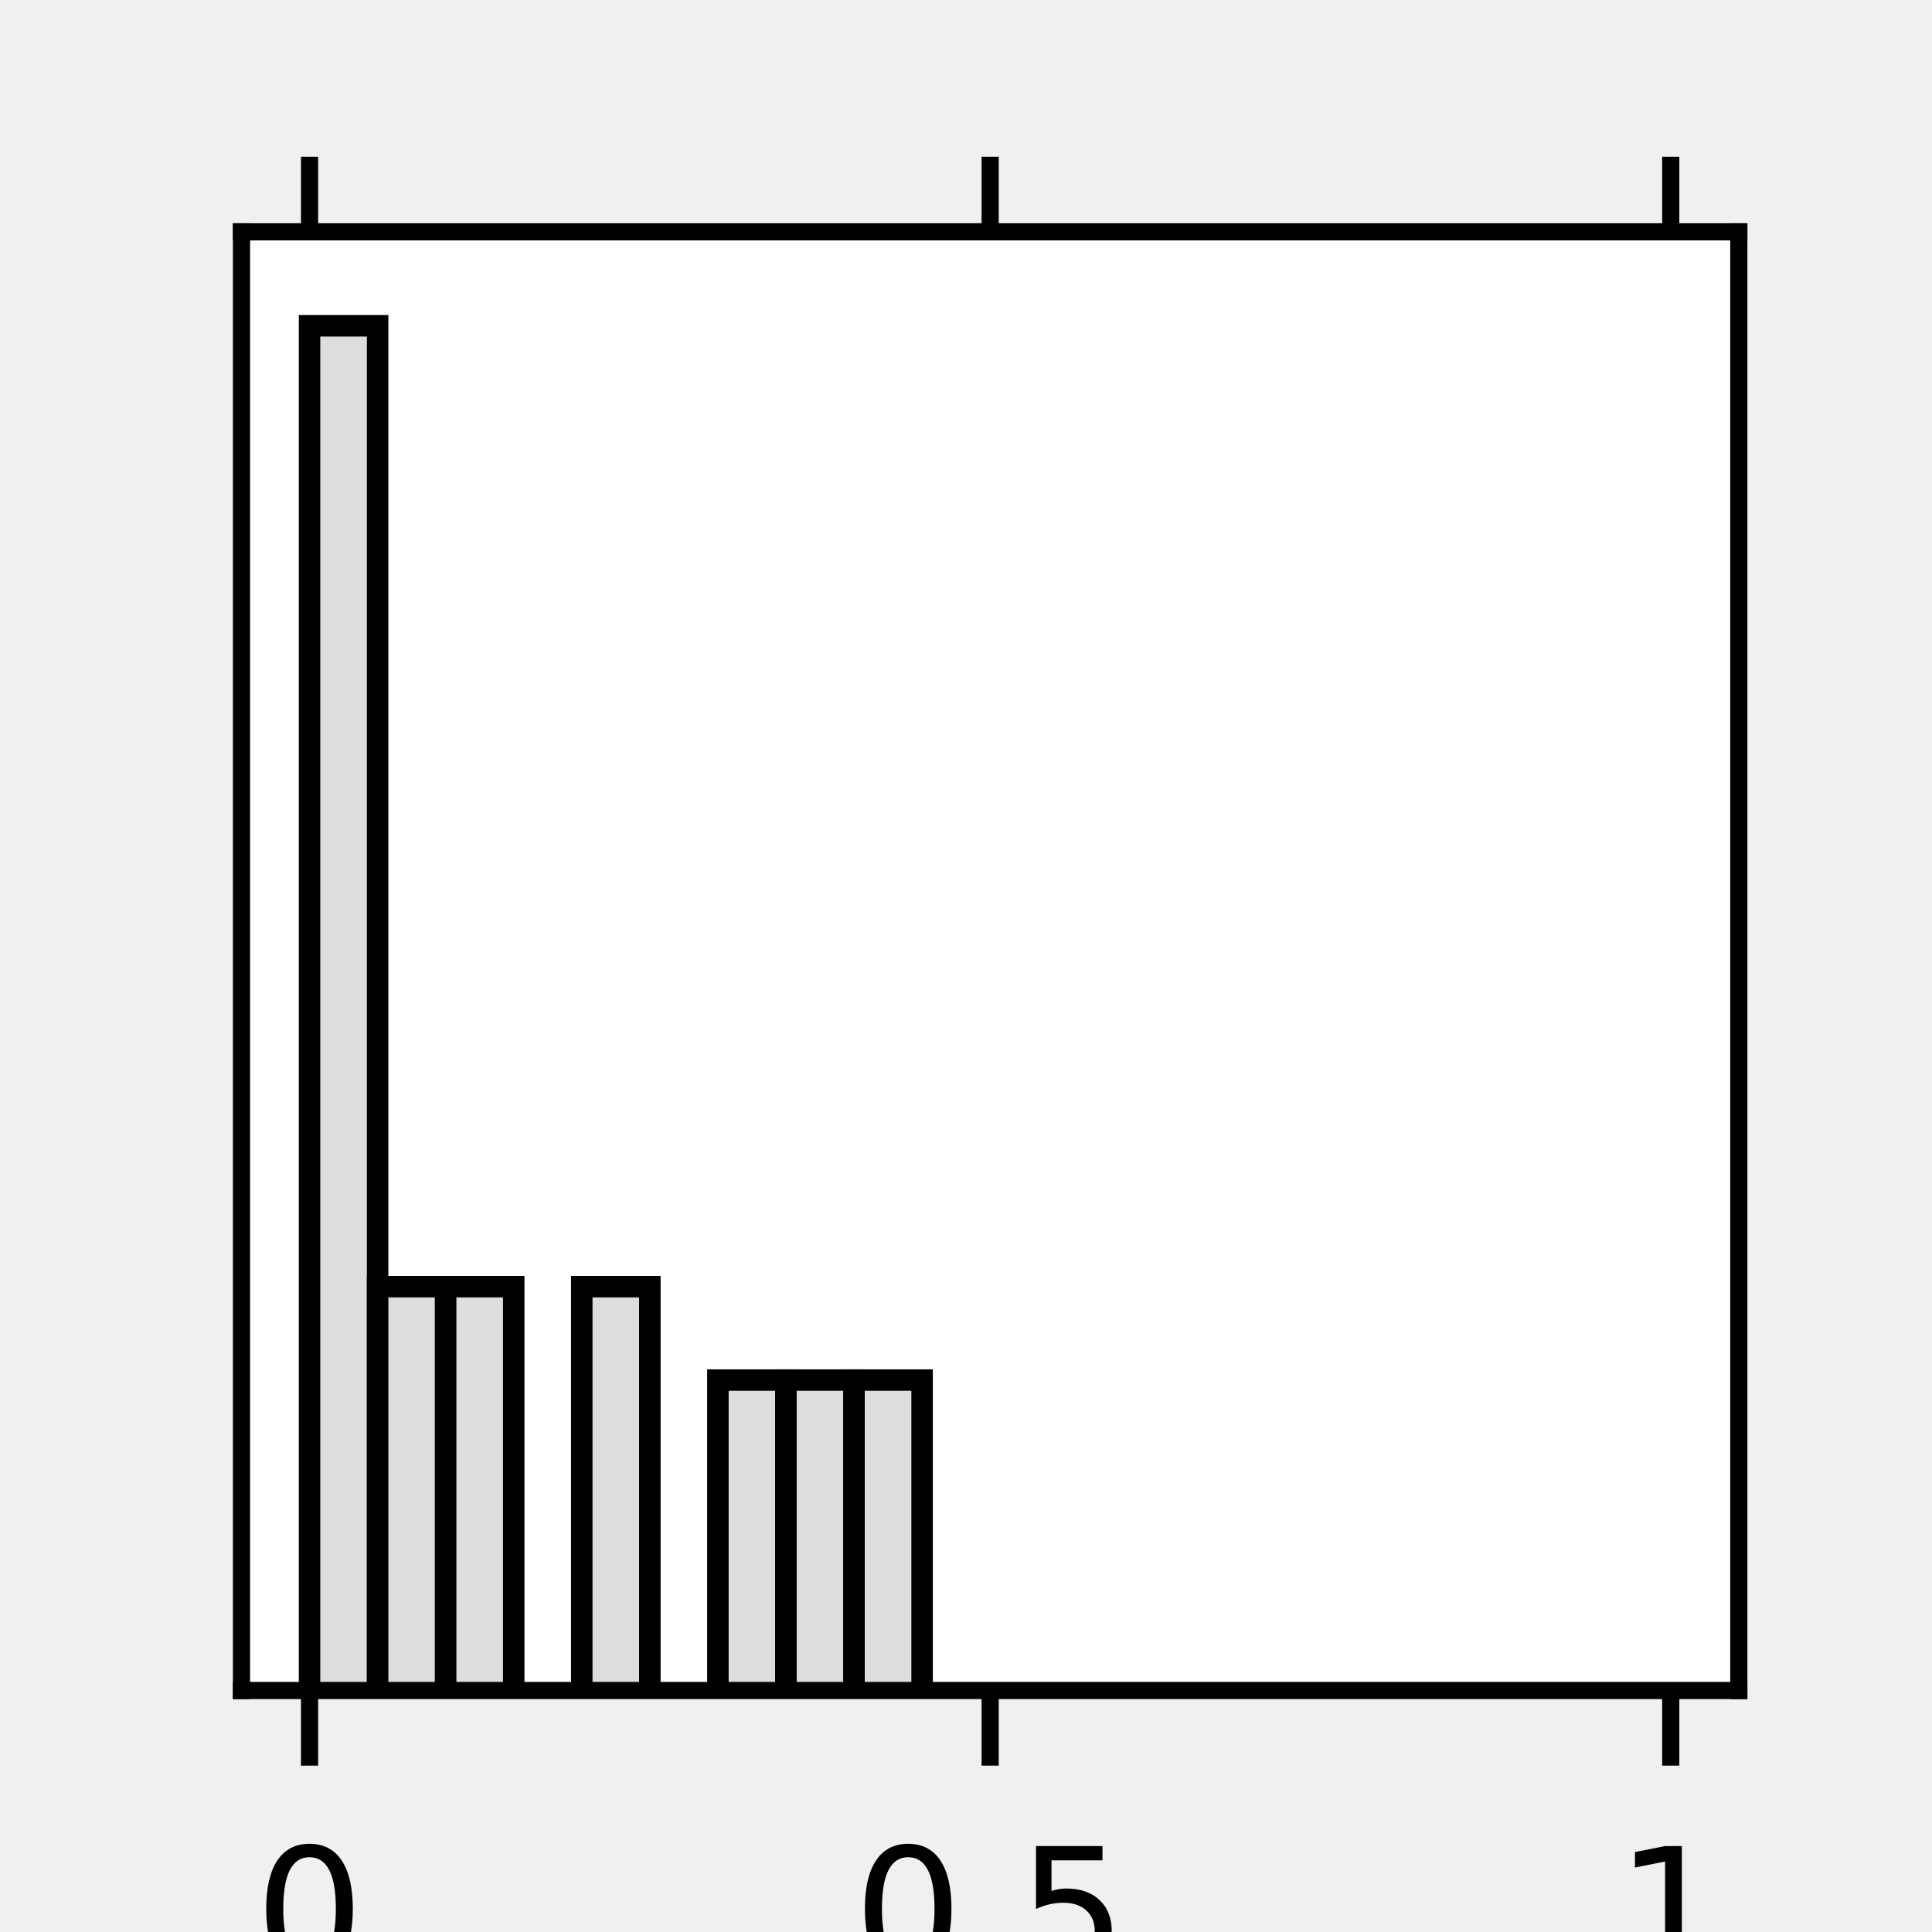
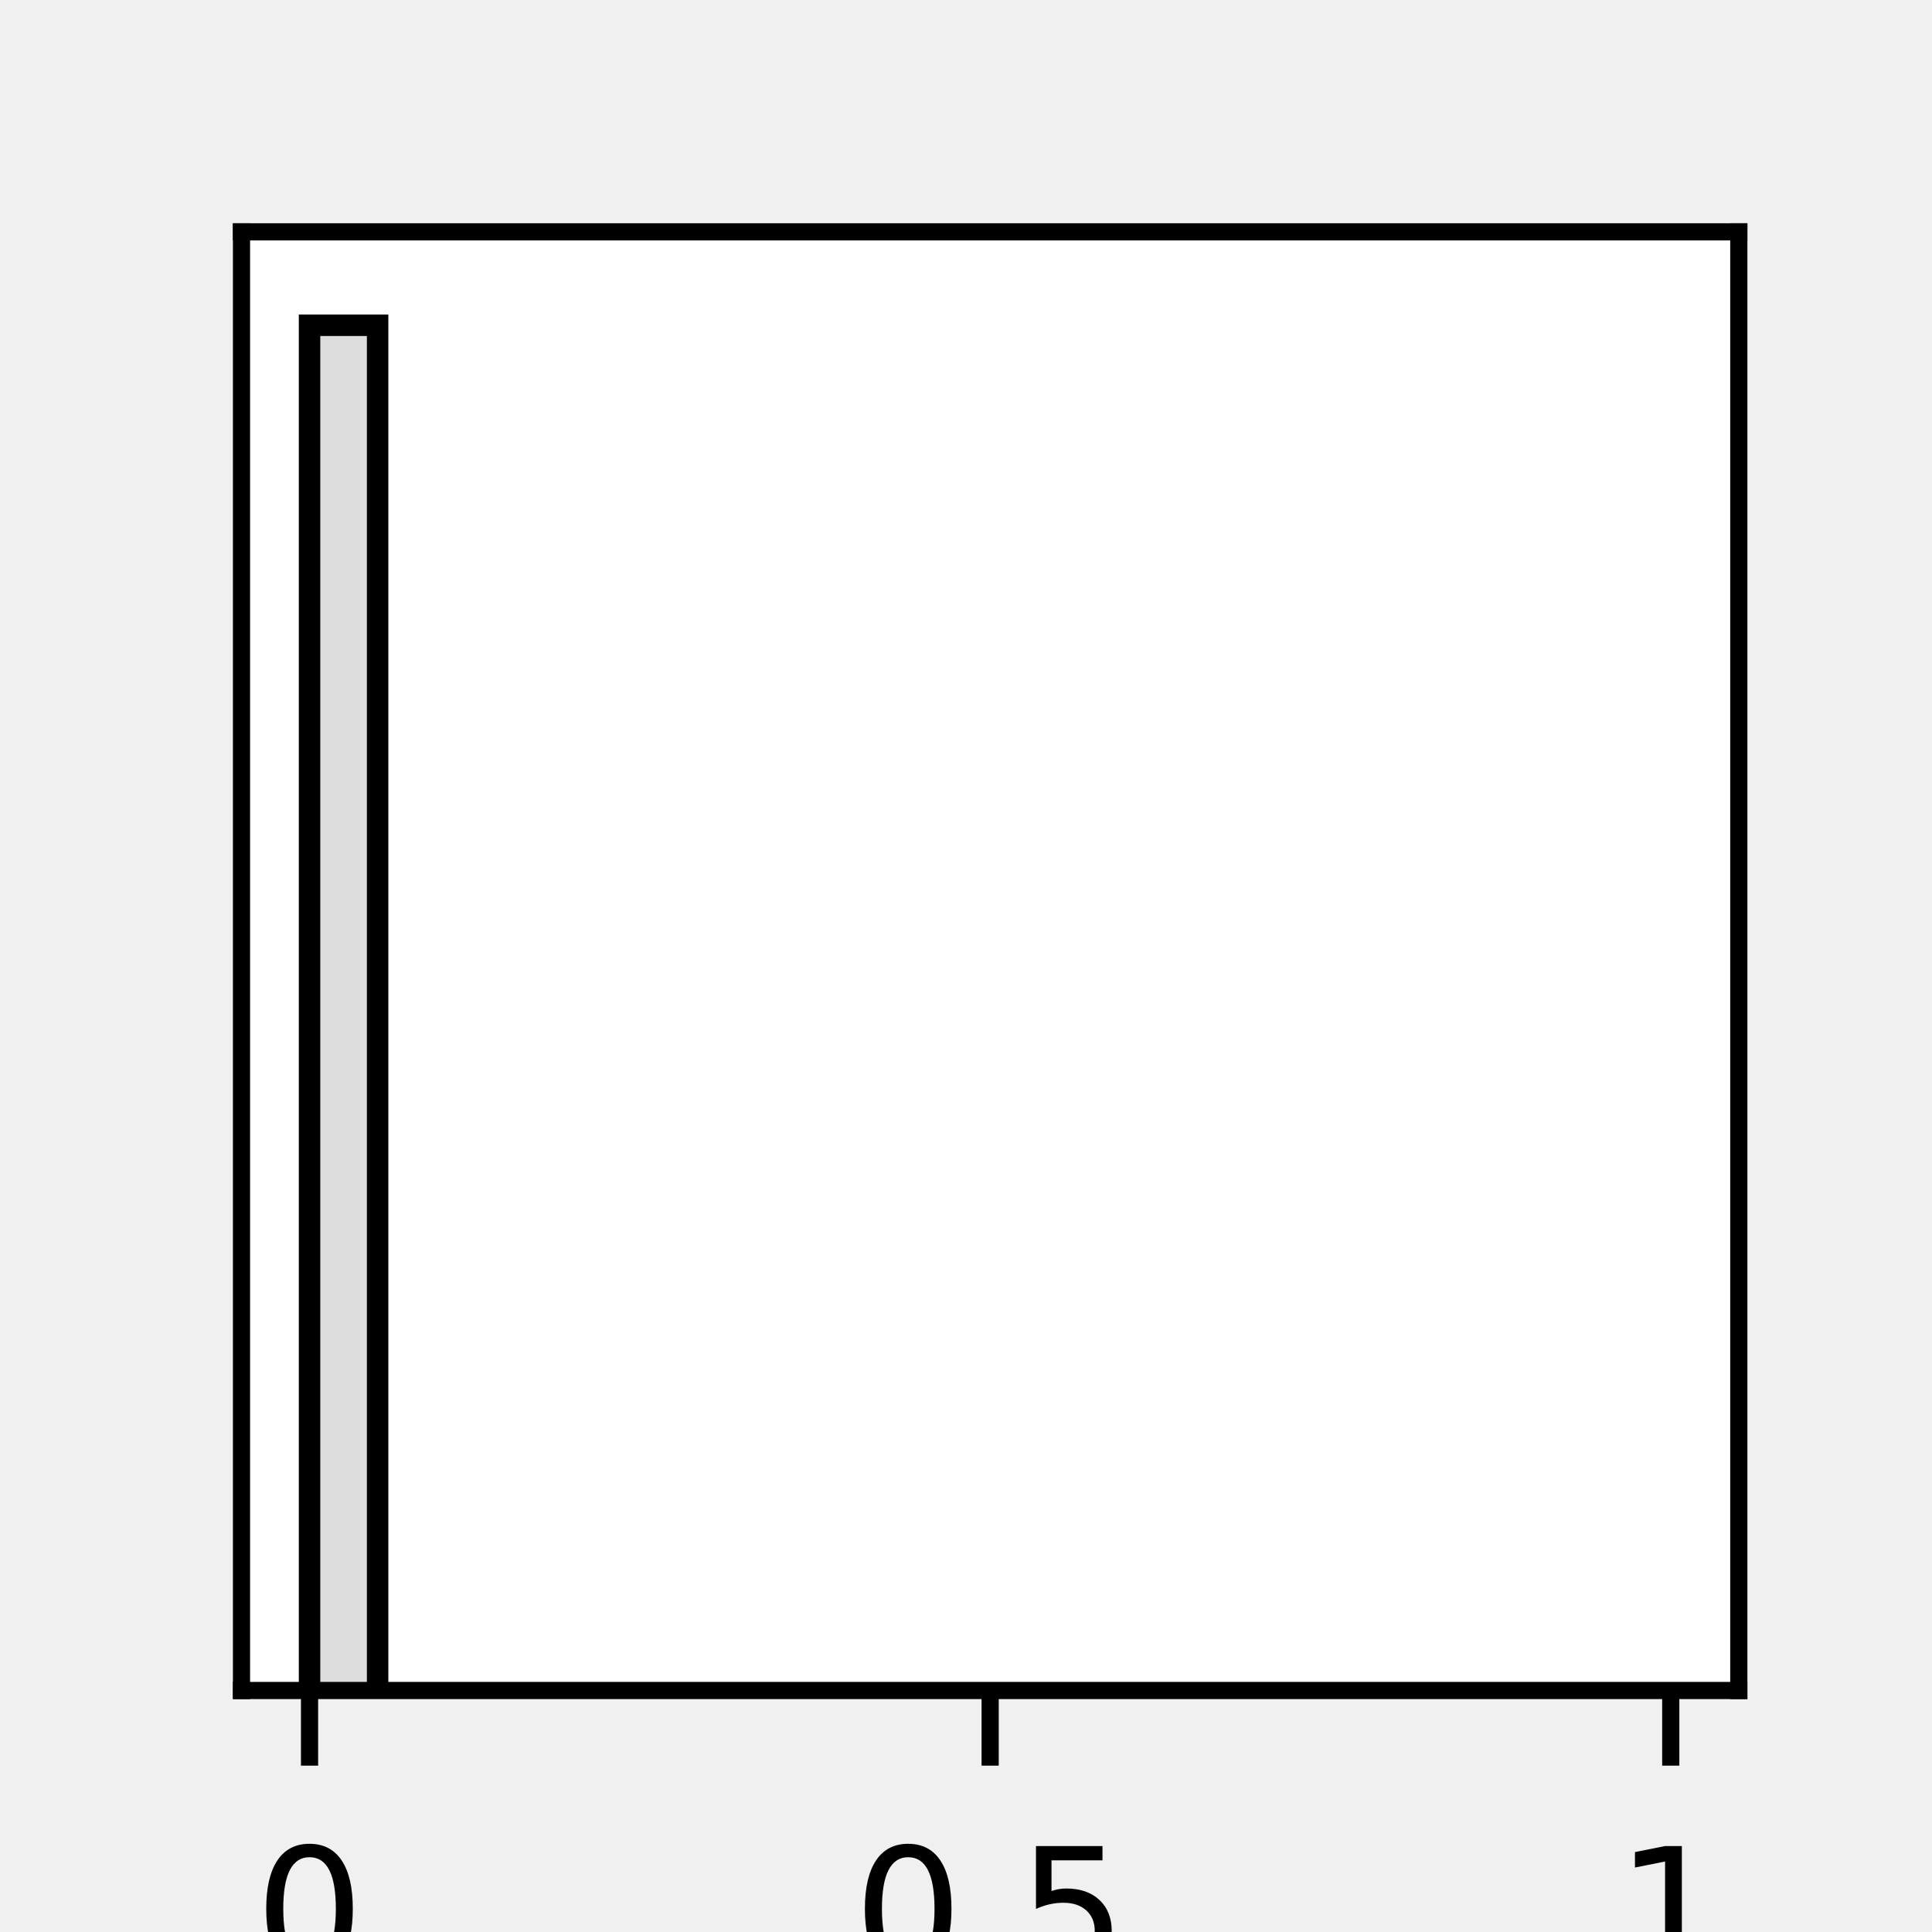
<svg xmlns="http://www.w3.org/2000/svg" xmlns:xlink="http://www.w3.org/1999/xlink" height="90pt" version="1.1" viewBox="0 0 90 90" width="90pt">
  <defs>
    <style type="text/css">*{stroke-linecap:butt;stroke-linejoin:round;}</style>
  </defs>
  <g id="figure_1">
    <g id="patch_1">
      <path d="M 0 90  L 90 90  L 90 0  L 0 0  z " style="fill:none;" />
    </g>
    <g id="axes_1">
      <g id="patch_2">
        <path d="M 11.25 78.75  L 81 78.75  L 81 10.8  L 11.25 10.8  z " style="fill:#ffffff;" />
      </g>
      <g id="patch_3">
-         <path clip-path="url(#p9a290252a7)" d="M 14.42 14524.905  L 17.591 14524.905  L 17.591 15.176  L 14.42 15.176  z " style="fill:#dddddd;stroke:#000000;stroke-linejoin:miter;" />
+         <path clip-path="url(#paa47d48e7c)" d="M 14.42 14524.905  L 17.591 14524.905  L 17.591 15.153  L 14.42 15.153  z " style="fill:#dddddd;stroke:#000000;stroke-linejoin:miter;" />
      </g>
      <g id="patch_4">
-         <path clip-path="url(#p9a290252a7)" d="M 17.591 14524.905  L 20.761 14524.905  L 20.761 59.936  L 17.591 59.936  z " style="fill:#dddddd;stroke:#000000;stroke-linejoin:miter;" />
+         <path clip-path="url(#paa47d48e7c)" d="M 17.591 14524.905  L 20.761 14524.905  L 20.761 14524.905  L 17.591 14524.905  z " style="fill:#dddddd;stroke:#000000;stroke-linejoin:miter;" />
      </g>
      <g id="patch_5">
-         <path clip-path="url(#p9a290252a7)" d="M 20.761 14524.905  L 23.932 14524.905  L 23.932 59.936  L 20.761 59.936  z " style="fill:#dddddd;stroke:#000000;stroke-linejoin:miter;" />
+         <path clip-path="url(#paa47d48e7c)" d="M 20.761 14524.905  L 23.932 14524.905  L 23.932 14524.905  L 20.761 14524.905  z " style="fill:#dddddd;stroke:#000000;stroke-linejoin:miter;" />
      </g>
      <g id="patch_6">
-         <path clip-path="url(#p9a290252a7)" d="M 23.932 14524.905  L 27.102 14524.905  L 27.102 14524.905  L 23.932 14524.905  z " style="fill:#dddddd;stroke:#000000;stroke-linejoin:miter;" />
+         <path clip-path="url(#paa47d48e7c)" d="M 23.932 14524.905  L 27.102 14524.905  L 27.102 14524.905  L 23.932 14524.905  z " style="fill:#dddddd;stroke:#000000;stroke-linejoin:miter;" />
      </g>
      <g id="patch_7">
-         <path clip-path="url(#p9a290252a7)" d="M 27.102 14524.905  L 30.273 14524.905  L 30.273 59.936  L 27.102 59.936  z " style="fill:#dddddd;stroke:#000000;stroke-linejoin:miter;" />
+         <path clip-path="url(#paa47d48e7c)" d="M 27.102 14524.905  L 30.273 14524.905  L 30.273 14524.905  L 27.102 14524.905  z " style="fill:#dddddd;stroke:#000000;stroke-linejoin:miter;" />
      </g>
      <g id="patch_8">
-         <path clip-path="url(#p9a290252a7)" d="M 30.273 14524.905  L 33.443 14524.905  L 33.443 14524.905  L 30.273 14524.905  z " style="fill:#dddddd;stroke:#000000;stroke-linejoin:miter;" />
+         <path clip-path="url(#paa47d48e7c)" d="M 30.273 14524.905  L 33.443 14524.905  L 33.443 14524.905  L 30.273 14524.905  z " style="fill:#dddddd;stroke:#000000;stroke-linejoin:miter;" />
      </g>
      <g id="patch_9">
-         <path clip-path="url(#p9a290252a7)" d="M 33.443 14524.905  L 36.614 14524.905  L 36.614 64.289  L 33.443 64.289  z " style="fill:#dddddd;stroke:#000000;stroke-linejoin:miter;" />
+         <path clip-path="url(#paa47d48e7c)" d="M 33.443 14524.905  L 36.614 14524.905  L 36.614 14524.905  L 33.443 14524.905  z " style="fill:#dddddd;stroke:#000000;stroke-linejoin:miter;" />
      </g>
      <g id="patch_10">
-         <path clip-path="url(#p9a290252a7)" d="M 36.614 14524.905  L 39.784 14524.905  L 39.784 64.289  L 36.614 64.289  z " style="fill:#dddddd;stroke:#000000;stroke-linejoin:miter;" />
+         <path clip-path="url(#paa47d48e7c)" d="M 36.614 14524.905  L 39.784 14524.905  L 39.784 14524.905  L 36.614 14524.905  z " style="fill:#dddddd;stroke:#000000;stroke-linejoin:miter;" />
      </g>
      <g id="patch_11">
-         <path clip-path="url(#p9a290252a7)" d="M 39.784 14524.905  L 42.955 14524.905  L 42.955 64.289  L 39.784 64.289  z " style="fill:#dddddd;stroke:#000000;stroke-linejoin:miter;" />
+         <path clip-path="url(#paa47d48e7c)" d="M 39.784 14524.905  L 42.955 14524.905  L 42.955 14524.905  L 39.784 14524.905  z " style="fill:#dddddd;stroke:#000000;stroke-linejoin:miter;" />
      </g>
      <g id="patch_12">
-         <path clip-path="url(#p9a290252a7)" d="M 42.955 14524.905  L 46.125 14524.905  L 46.125 14524.905  L 42.955 14524.905  z " style="fill:#dddddd;stroke:#000000;stroke-linejoin:miter;" />
+         <path clip-path="url(#paa47d48e7c)" d="M 42.955 14524.905  L 46.125 14524.905  L 46.125 14524.905  L 42.955 14524.905  z " style="fill:#dddddd;stroke:#000000;stroke-linejoin:miter;" />
      </g>
      <g id="patch_13">
-         <path clip-path="url(#p9a290252a7)" d="M 46.125 14524.905  L 49.295 14524.905  L 49.295 14524.905  L 46.125 14524.905  z " style="fill:#dddddd;stroke:#000000;stroke-linejoin:miter;" />
+         <path clip-path="url(#paa47d48e7c)" d="M 46.125 14524.905  L 49.295 14524.905  L 49.295 14524.905  L 46.125 14524.905  z " style="fill:#dddddd;stroke:#000000;stroke-linejoin:miter;" />
      </g>
      <g id="patch_14">
-         <path clip-path="url(#p9a290252a7)" d="M 49.295 14524.905  L 52.466 14524.905  L 52.466 14524.905  L 49.295 14524.905  z " style="fill:#dddddd;stroke:#000000;stroke-linejoin:miter;" />
+         <path clip-path="url(#paa47d48e7c)" d="M 49.295 14524.905  L 52.466 14524.905  L 52.466 14524.905  L 49.295 14524.905  z " style="fill:#dddddd;stroke:#000000;stroke-linejoin:miter;" />
      </g>
      <g id="patch_15">
-         <path clip-path="url(#p9a290252a7)" d="M 52.466 14524.905  L 55.636 14524.905  L 55.636 14524.905  L 52.466 14524.905  z " style="fill:#dddddd;stroke:#000000;stroke-linejoin:miter;" />
+         <path clip-path="url(#paa47d48e7c)" d="M 52.466 14524.905  L 55.636 14524.905  L 55.636 14524.905  L 52.466 14524.905  z " style="fill:#dddddd;stroke:#000000;stroke-linejoin:miter;" />
      </g>
      <g id="patch_16">
-         <path clip-path="url(#p9a290252a7)" d="M 55.636 14524.905  L 58.807 14524.905  L 58.807 14524.905  L 55.636 14524.905  z " style="fill:#dddddd;stroke:#000000;stroke-linejoin:miter;" />
+         <path clip-path="url(#paa47d48e7c)" d="M 55.636 14524.905  L 58.807 14524.905  L 58.807 14524.905  L 55.636 14524.905  z " style="fill:#dddddd;stroke:#000000;stroke-linejoin:miter;" />
      </g>
      <g id="patch_17">
-         <path clip-path="url(#p9a290252a7)" d="M 58.807 14524.905  L 61.977 14524.905  L 61.977 14524.905  L 58.807 14524.905  z " style="fill:#dddddd;stroke:#000000;stroke-linejoin:miter;" />
+         <path clip-path="url(#paa47d48e7c)" d="M 58.807 14524.905  L 61.977 14524.905  L 61.977 14524.905  L 58.807 14524.905  z " style="fill:#dddddd;stroke:#000000;stroke-linejoin:miter;" />
      </g>
      <g id="patch_18">
-         <path clip-path="url(#p9a290252a7)" d="M 61.977 14524.905  L 65.148 14524.905  L 65.148 14524.905  L 61.977 14524.905  z " style="fill:#dddddd;stroke:#000000;stroke-linejoin:miter;" />
+         <path clip-path="url(#paa47d48e7c)" d="M 61.977 14524.905  L 65.148 14524.905  L 65.148 14524.905  L 61.977 14524.905  z " style="fill:#dddddd;stroke:#000000;stroke-linejoin:miter;" />
      </g>
      <g id="patch_19">
-         <path clip-path="url(#p9a290252a7)" d="M 65.148 14524.905  L 68.318 14524.905  L 68.318 14524.905  L 65.148 14524.905  z " style="fill:#dddddd;stroke:#000000;stroke-linejoin:miter;" />
+         <path clip-path="url(#paa47d48e7c)" d="M 65.148 14524.905  L 68.318 14524.905  L 68.318 14524.905  L 65.148 14524.905  z " style="fill:#dddddd;stroke:#000000;stroke-linejoin:miter;" />
      </g>
      <g id="patch_20">
-         <path clip-path="url(#p9a290252a7)" d="M 68.318 14524.905  L 71.489 14524.905  L 71.489 14524.905  L 68.318 14524.905  z " style="fill:#dddddd;stroke:#000000;stroke-linejoin:miter;" />
+         <path clip-path="url(#paa47d48e7c)" d="M 68.318 14524.905  L 71.489 14524.905  L 71.489 14524.905  L 68.318 14524.905  z " style="fill:#dddddd;stroke:#000000;stroke-linejoin:miter;" />
      </g>
      <g id="patch_21">
-         <path clip-path="url(#p9a290252a7)" d="M 71.489 14524.905  L 74.659 14524.905  L 74.659 14524.905  L 71.489 14524.905  z " style="fill:#dddddd;stroke:#000000;stroke-linejoin:miter;" />
+         <path clip-path="url(#paa47d48e7c)" d="M 71.489 14524.905  L 74.659 14524.905  L 74.659 14524.905  L 71.489 14524.905  z " style="fill:#dddddd;stroke:#000000;stroke-linejoin:miter;" />
      </g>
      <g id="patch_22">
-         <path clip-path="url(#p9a290252a7)" d="M 74.659 14524.905  L 77.83 14524.905  L 77.83 14524.905  L 74.659 14524.905  z " style="fill:#dddddd;stroke:#000000;stroke-linejoin:miter;" />
+         <path clip-path="url(#paa47d48e7c)" d="M 74.659 14524.905  L 77.83 14524.905  L 77.83 14524.905  L 74.659 14524.905  z " style="fill:#dddddd;stroke:#000000;stroke-linejoin:miter;" />
+       </g>
+       <g id="patch_23">
+         <path clip-path="url(#paa47d48e7c)" d="M 14.42 14524.905  L 17.591 14524.905  L 17.591 14524.905  L 14.42 14524.905  z " style="fill:#2ca02c;opacity:0.6;stroke:#000000;stroke-linejoin:miter;" />
+       </g>
+       <g id="patch_24">
+         <path clip-path="url(#paa47d48e7c)" d="M 17.591 14524.905  L 20.761 14524.905  L 20.761 14524.905  L 17.591 14524.905  z " style="fill:#2ca02c;opacity:0.6;stroke:#000000;stroke-linejoin:miter;" />
+       </g>
+       <g id="patch_25">
+         <path clip-path="url(#paa47d48e7c)" d="M 20.761 14524.905  L 23.932 14524.905  L 23.932 14524.905  L 20.761 14524.905  z " style="fill:#2ca02c;opacity:0.6;stroke:#000000;stroke-linejoin:miter;" />
+       </g>
+       <g id="patch_26">
+         <path clip-path="url(#paa47d48e7c)" d="M 23.932 14524.905  L 27.102 14524.905  L 27.102 14524.905  L 23.932 14524.905  z " style="fill:#2ca02c;opacity:0.6;stroke:#000000;stroke-linejoin:miter;" />
+       </g>
+       <g id="patch_27">
+         <path clip-path="url(#paa47d48e7c)" d="M 27.102 14524.905  L 30.273 14524.905  L 30.273 14524.905  L 27.102 14524.905  z " style="fill:#2ca02c;opacity:0.6;stroke:#000000;stroke-linejoin:miter;" />
+       </g>
+       <g id="patch_28">
+         <path clip-path="url(#paa47d48e7c)" d="M 30.273 14524.905  L 33.443 14524.905  L 33.443 14524.905  L 30.273 14524.905  z " style="fill:#2ca02c;opacity:0.6;stroke:#000000;stroke-linejoin:miter;" />
+       </g>
+       <g id="patch_29">
+         <path clip-path="url(#paa47d48e7c)" d="M 33.443 14524.905  L 36.614 14524.905  L 36.614 14524.905  L 33.443 14524.905  z " style="fill:#2ca02c;opacity:0.6;stroke:#000000;stroke-linejoin:miter;" />
+       </g>
+       <g id="patch_30">
+         <path clip-path="url(#paa47d48e7c)" d="M 36.614 14524.905  L 39.784 14524.905  L 39.784 14524.905  L 36.614 14524.905  z " style="fill:#2ca02c;opacity:0.6;stroke:#000000;stroke-linejoin:miter;" />
+       </g>
+       <g id="patch_31">
+         <path clip-path="url(#paa47d48e7c)" d="M 39.784 14524.905  L 42.955 14524.905  L 42.955 14524.905  L 39.784 14524.905  z " style="fill:#2ca02c;opacity:0.6;stroke:#000000;stroke-linejoin:miter;" />
+       </g>
+       <g id="patch_32">
+         <path clip-path="url(#paa47d48e7c)" d="M 42.955 14524.905  L 46.125 14524.905  L 46.125 14524.905  L 42.955 14524.905  z " style="fill:#2ca02c;opacity:0.6;stroke:#000000;stroke-linejoin:miter;" />
+       </g>
+       <g id="patch_33">
+         <path clip-path="url(#paa47d48e7c)" d="M 46.125 14524.905  L 49.295 14524.905  L 49.295 14524.905  L 46.125 14524.905  z " style="fill:#2ca02c;opacity:0.6;stroke:#000000;stroke-linejoin:miter;" />
+       </g>
+       <g id="patch_34">
+         <path clip-path="url(#paa47d48e7c)" d="M 49.295 14524.905  L 52.466 14524.905  L 52.466 14524.905  L 49.295 14524.905  z " style="fill:#2ca02c;opacity:0.6;stroke:#000000;stroke-linejoin:miter;" />
+       </g>
+       <g id="patch_35">
+         <path clip-path="url(#paa47d48e7c)" d="M 52.466 14524.905  L 55.636 14524.905  L 55.636 14524.905  L 52.466 14524.905  z " style="fill:#2ca02c;opacity:0.6;stroke:#000000;stroke-linejoin:miter;" />
+       </g>
+       <g id="patch_36">
+         <path clip-path="url(#paa47d48e7c)" d="M 55.636 14524.905  L 58.807 14524.905  L 58.807 14524.905  L 55.636 14524.905  z " style="fill:#2ca02c;opacity:0.6;stroke:#000000;stroke-linejoin:miter;" />
+       </g>
+       <g id="patch_37">
+         <path clip-path="url(#paa47d48e7c)" d="M 58.807 14524.905  L 61.977 14524.905  L 61.977 14524.905  L 58.807 14524.905  z " style="fill:#2ca02c;opacity:0.6;stroke:#000000;stroke-linejoin:miter;" />
+       </g>
+       <g id="patch_38">
+         <path clip-path="url(#paa47d48e7c)" d="M 61.977 14524.905  L 65.148 14524.905  L 65.148 14524.905  L 61.977 14524.905  z " style="fill:#2ca02c;opacity:0.6;stroke:#000000;stroke-linejoin:miter;" />
+       </g>
+       <g id="patch_39">
+         <path clip-path="url(#paa47d48e7c)" d="M 65.148 14524.905  L 68.318 14524.905  L 68.318 14524.905  L 65.148 14524.905  z " style="fill:#2ca02c;opacity:0.6;stroke:#000000;stroke-linejoin:miter;" />
+       </g>
+       <g id="patch_40">
+         <path clip-path="url(#paa47d48e7c)" d="M 68.318 14524.905  L 71.489 14524.905  L 71.489 14524.905  L 68.318 14524.905  z " style="fill:#2ca02c;opacity:0.6;stroke:#000000;stroke-linejoin:miter;" />
+       </g>
+       <g id="patch_41">
+         <path clip-path="url(#paa47d48e7c)" d="M 71.489 14524.905  L 74.659 14524.905  L 74.659 14524.905  L 71.489 14524.905  z " style="fill:#2ca02c;opacity:0.6;stroke:#000000;stroke-linejoin:miter;" />
+       </g>
+       <g id="patch_42">
+         <path clip-path="url(#paa47d48e7c)" d="M 74.659 14524.905  L 77.83 14524.905  L 77.83 14524.905  L 74.659 14524.905  z " style="fill:#2ca02c;opacity:0.6;stroke:#000000;stroke-linejoin:miter;" />
      </g>
      <g id="matplotlib.axis_1">
        <g id="xtick_1">
          <g id="line2d_1">
            <defs>
-               <path d="M 0 0  L 0 3.5  " id="m5d350fb15a" style="stroke:#000000;stroke-width:0.8;" />
+               <path d="M 0 0  L 0 3.5  " id="mb2ba2ebe6e" style="stroke:#000000;stroke-width:0.8;" />
            </defs>
            <g>
-               <use style="stroke:#000000;stroke-width:0.8;" x="14.42" xlink:href="#m5d350fb15a" y="78.75" />
-             </g>
-           </g>
-           <g id="line2d_2">
-             <defs>
-               <path d="M 0 0  L 0 -3.5  " id="mc3dcb54a96" style="stroke:#000000;stroke-width:0.8;" />
-             </defs>
-             <g>
-               <use style="stroke:#000000;stroke-width:0.8;" x="14.42" xlink:href="#mc3dcb54a96" y="10.8" />
+               <use style="stroke:#000000;stroke-width:0.8;" x="14.42" xlink:href="#mb2ba2ebe6e" y="78.75" />
            </g>
          </g>
          <g id="text_1">
            <g transform="translate(11.87546 91.82875)scale(0.08 -0.08)">
              <defs>
                <path d="M 2034 4250  Q 1547 4250 1301 3770  Q 1056 3291 1056 2328  Q 1056 1369 1301 889  Q 1547 409 2034 409  Q 2525 409 2770 889  Q 3016 1369 3016 2328  Q 3016 3291 2770 3770  Q 2525 4250 2034 4250  z M 2034 4750  Q 2819 4750 3233 4129  Q 3647 3509 3647 2328  Q 3647 1150 3233 529  Q 2819 -91 2034 -91  Q 1250 -91 836 529  Q 422 1150 422 2328  Q 422 3509 836 4129  Q 1250 4750 2034 4750  z " id="DejaVuSans-30" transform="scale(0.015625)" />
              </defs>
              <use xlink:href="#DejaVuSans-30" />
            </g>
          </g>
        </g>
        <g id="xtick_2">
-           <g id="line2d_3">
+           <g id="line2d_2">
            <g>
-               <use style="stroke:#000000;stroke-width:0.8;" x="46.125" xlink:href="#m5d350fb15a" y="78.75" />
-             </g>
-           </g>
-           <g id="line2d_4">
-             <g>
-               <use style="stroke:#000000;stroke-width:0.8;" x="46.125" xlink:href="#mc3dcb54a96" y="10.8" />
+               <use style="stroke:#000000;stroke-width:0.8;" x="46.125" xlink:href="#mb2ba2ebe6e" y="78.75" />
            </g>
          </g>
          <g id="text_2">
            <g transform="translate(39.76375 91.82875)scale(0.08 -0.08)">
              <defs>
                <path d="M 684 794  L 1344 794  L 1344 0  L 684 0  L 684 794  z " id="DejaVuSans-2e" transform="scale(0.015625)" />
                <path d="M 691 4666  L 3169 4666  L 3169 4134  L 1269 4134  L 1269 2991  Q 1406 3038 1543 3061  Q 1681 3084 1819 3084  Q 2600 3084 3056 2656  Q 3513 2228 3513 1497  Q 3513 744 3044 326  Q 2575 -91 1722 -91  Q 1428 -91 1123 -41  Q 819 9 494 109  L 494 744  Q 775 591 1075 516  Q 1375 441 1709 441  Q 2250 441 2565 725  Q 2881 1009 2881 1497  Q 2881 1984 2565 2268  Q 2250 2553 1709 2553  Q 1456 2553 1204 2497  Q 953 2441 691 2322  L 691 4666  z " id="DejaVuSans-35" transform="scale(0.015625)" />
              </defs>
              <use xlink:href="#DejaVuSans-30" />
              <use x="63.623" xlink:href="#DejaVuSans-2e" />
              <use x="95.41" xlink:href="#DejaVuSans-35" />
            </g>
          </g>
        </g>
        <g id="xtick_3">
-           <g id="line2d_5">
+           <g id="line2d_3">
            <g>
-               <use style="stroke:#000000;stroke-width:0.8;" x="77.83" xlink:href="#m5d350fb15a" y="78.75" />
-             </g>
-           </g>
-           <g id="line2d_6">
-             <g>
-               <use style="stroke:#000000;stroke-width:0.8;" x="77.83" xlink:href="#mc3dcb54a96" y="10.8" />
+               <use style="stroke:#000000;stroke-width:0.8;" x="77.83" xlink:href="#mb2ba2ebe6e" y="78.75" />
            </g>
          </g>
          <g id="text_3">
            <g transform="translate(75.28454 91.82875)scale(0.08 -0.08)">
              <defs>
                <path d="M 794 531  L 1825 531  L 1825 4091  L 703 3866  L 703 4441  L 1819 4666  L 2450 4666  L 2450 531  L 3481 531  L 3481 0  L 794 0  L 794 531  z " id="DejaVuSans-31" transform="scale(0.015625)" />
              </defs>
              <use xlink:href="#DejaVuSans-31" />
            </g>
          </g>
        </g>
      </g>
      <g id="matplotlib.axis_2" />
-       <g id="patch_23">
+       <g id="patch_43">
        <path d="M 11.25 78.75  L 11.25 10.8  " style="fill:none;stroke:#000000;stroke-linecap:square;stroke-linejoin:miter;stroke-width:0.8;" />
      </g>
-       <g id="patch_24">
+       <g id="patch_44">
        <path d="M 81 78.75  L 81 10.8  " style="fill:none;stroke:#000000;stroke-linecap:square;stroke-linejoin:miter;stroke-width:0.8;" />
      </g>
-       <g id="patch_25">
+       <g id="patch_45">
        <path d="M 11.25 78.75  L 81 78.75  " style="fill:none;stroke:#000000;stroke-linecap:square;stroke-linejoin:miter;stroke-width:0.8;" />
      </g>
-       <g id="patch_26">
+       <g id="patch_46">
        <path d="M 11.25 10.8  L 81 10.8  " style="fill:none;stroke:#000000;stroke-linecap:square;stroke-linejoin:miter;stroke-width:0.8;" />
      </g>
    </g>
  </g>
  <defs>
-     <clipPath id="p9a290252a7">
+     <clipPath id="paa47d48e7c">
      <rect height="67.95" width="69.75" x="11.25" y="10.8" />
    </clipPath>
  </defs>
</svg>
